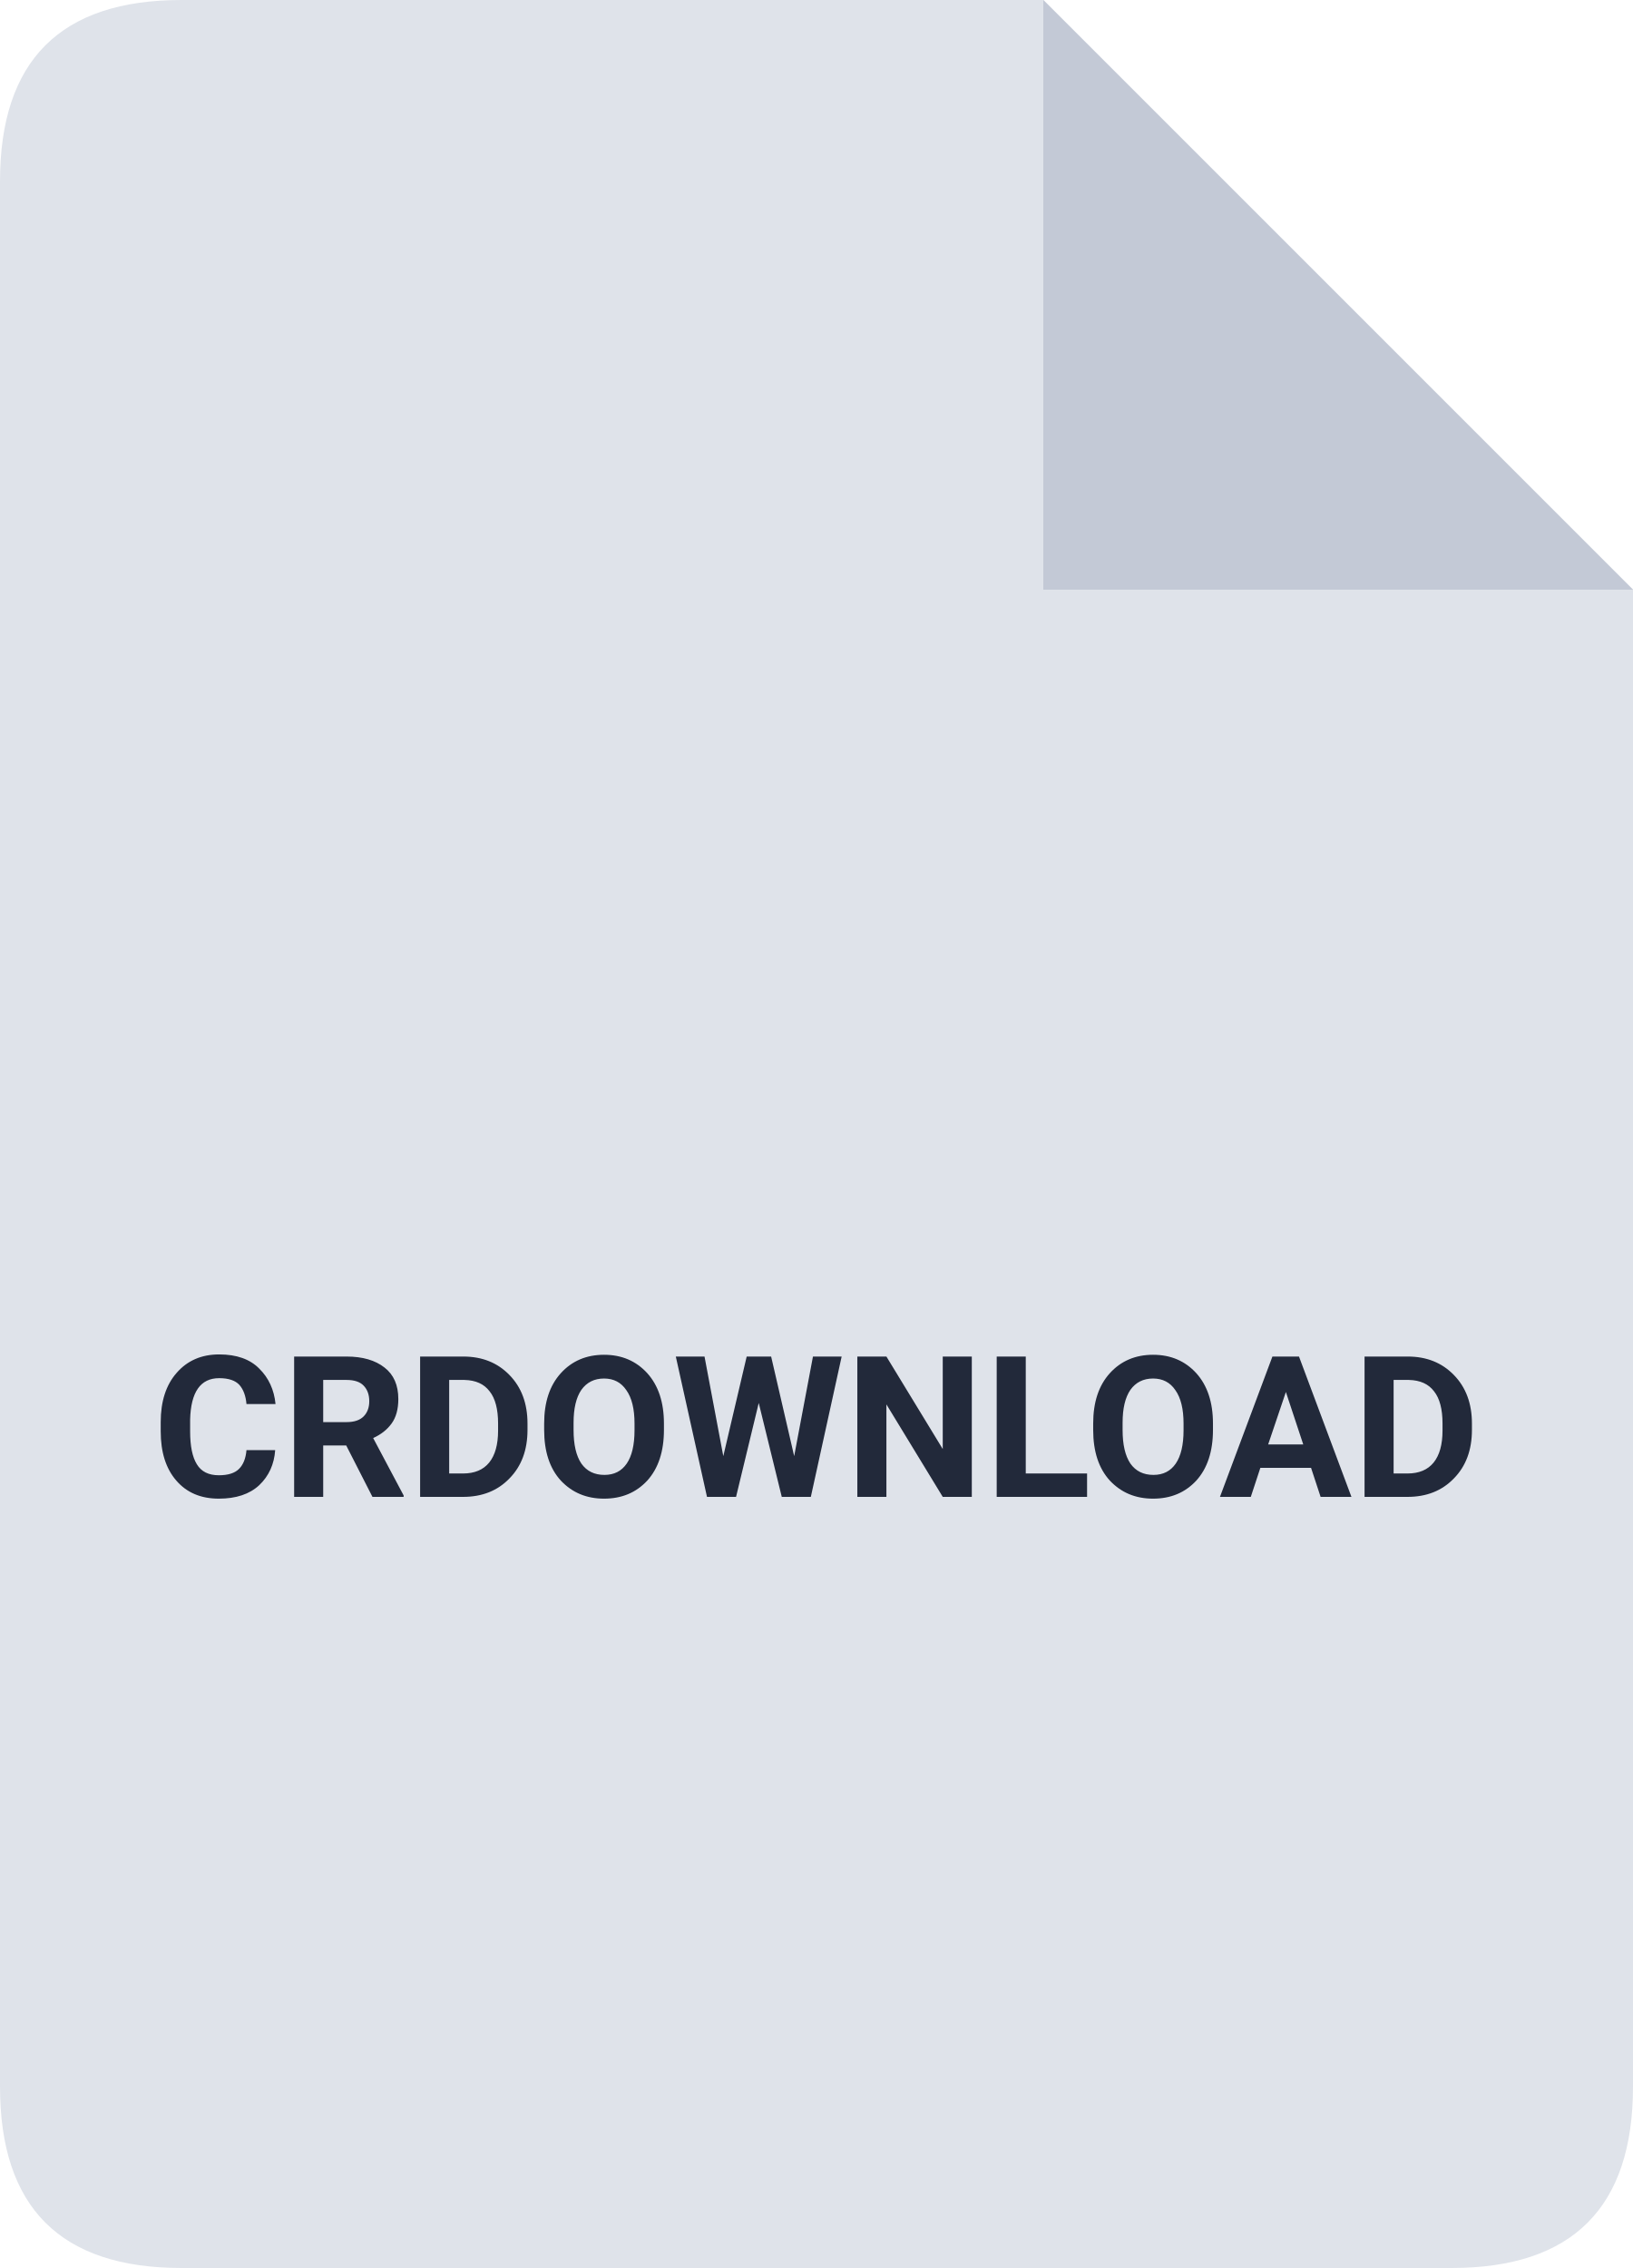
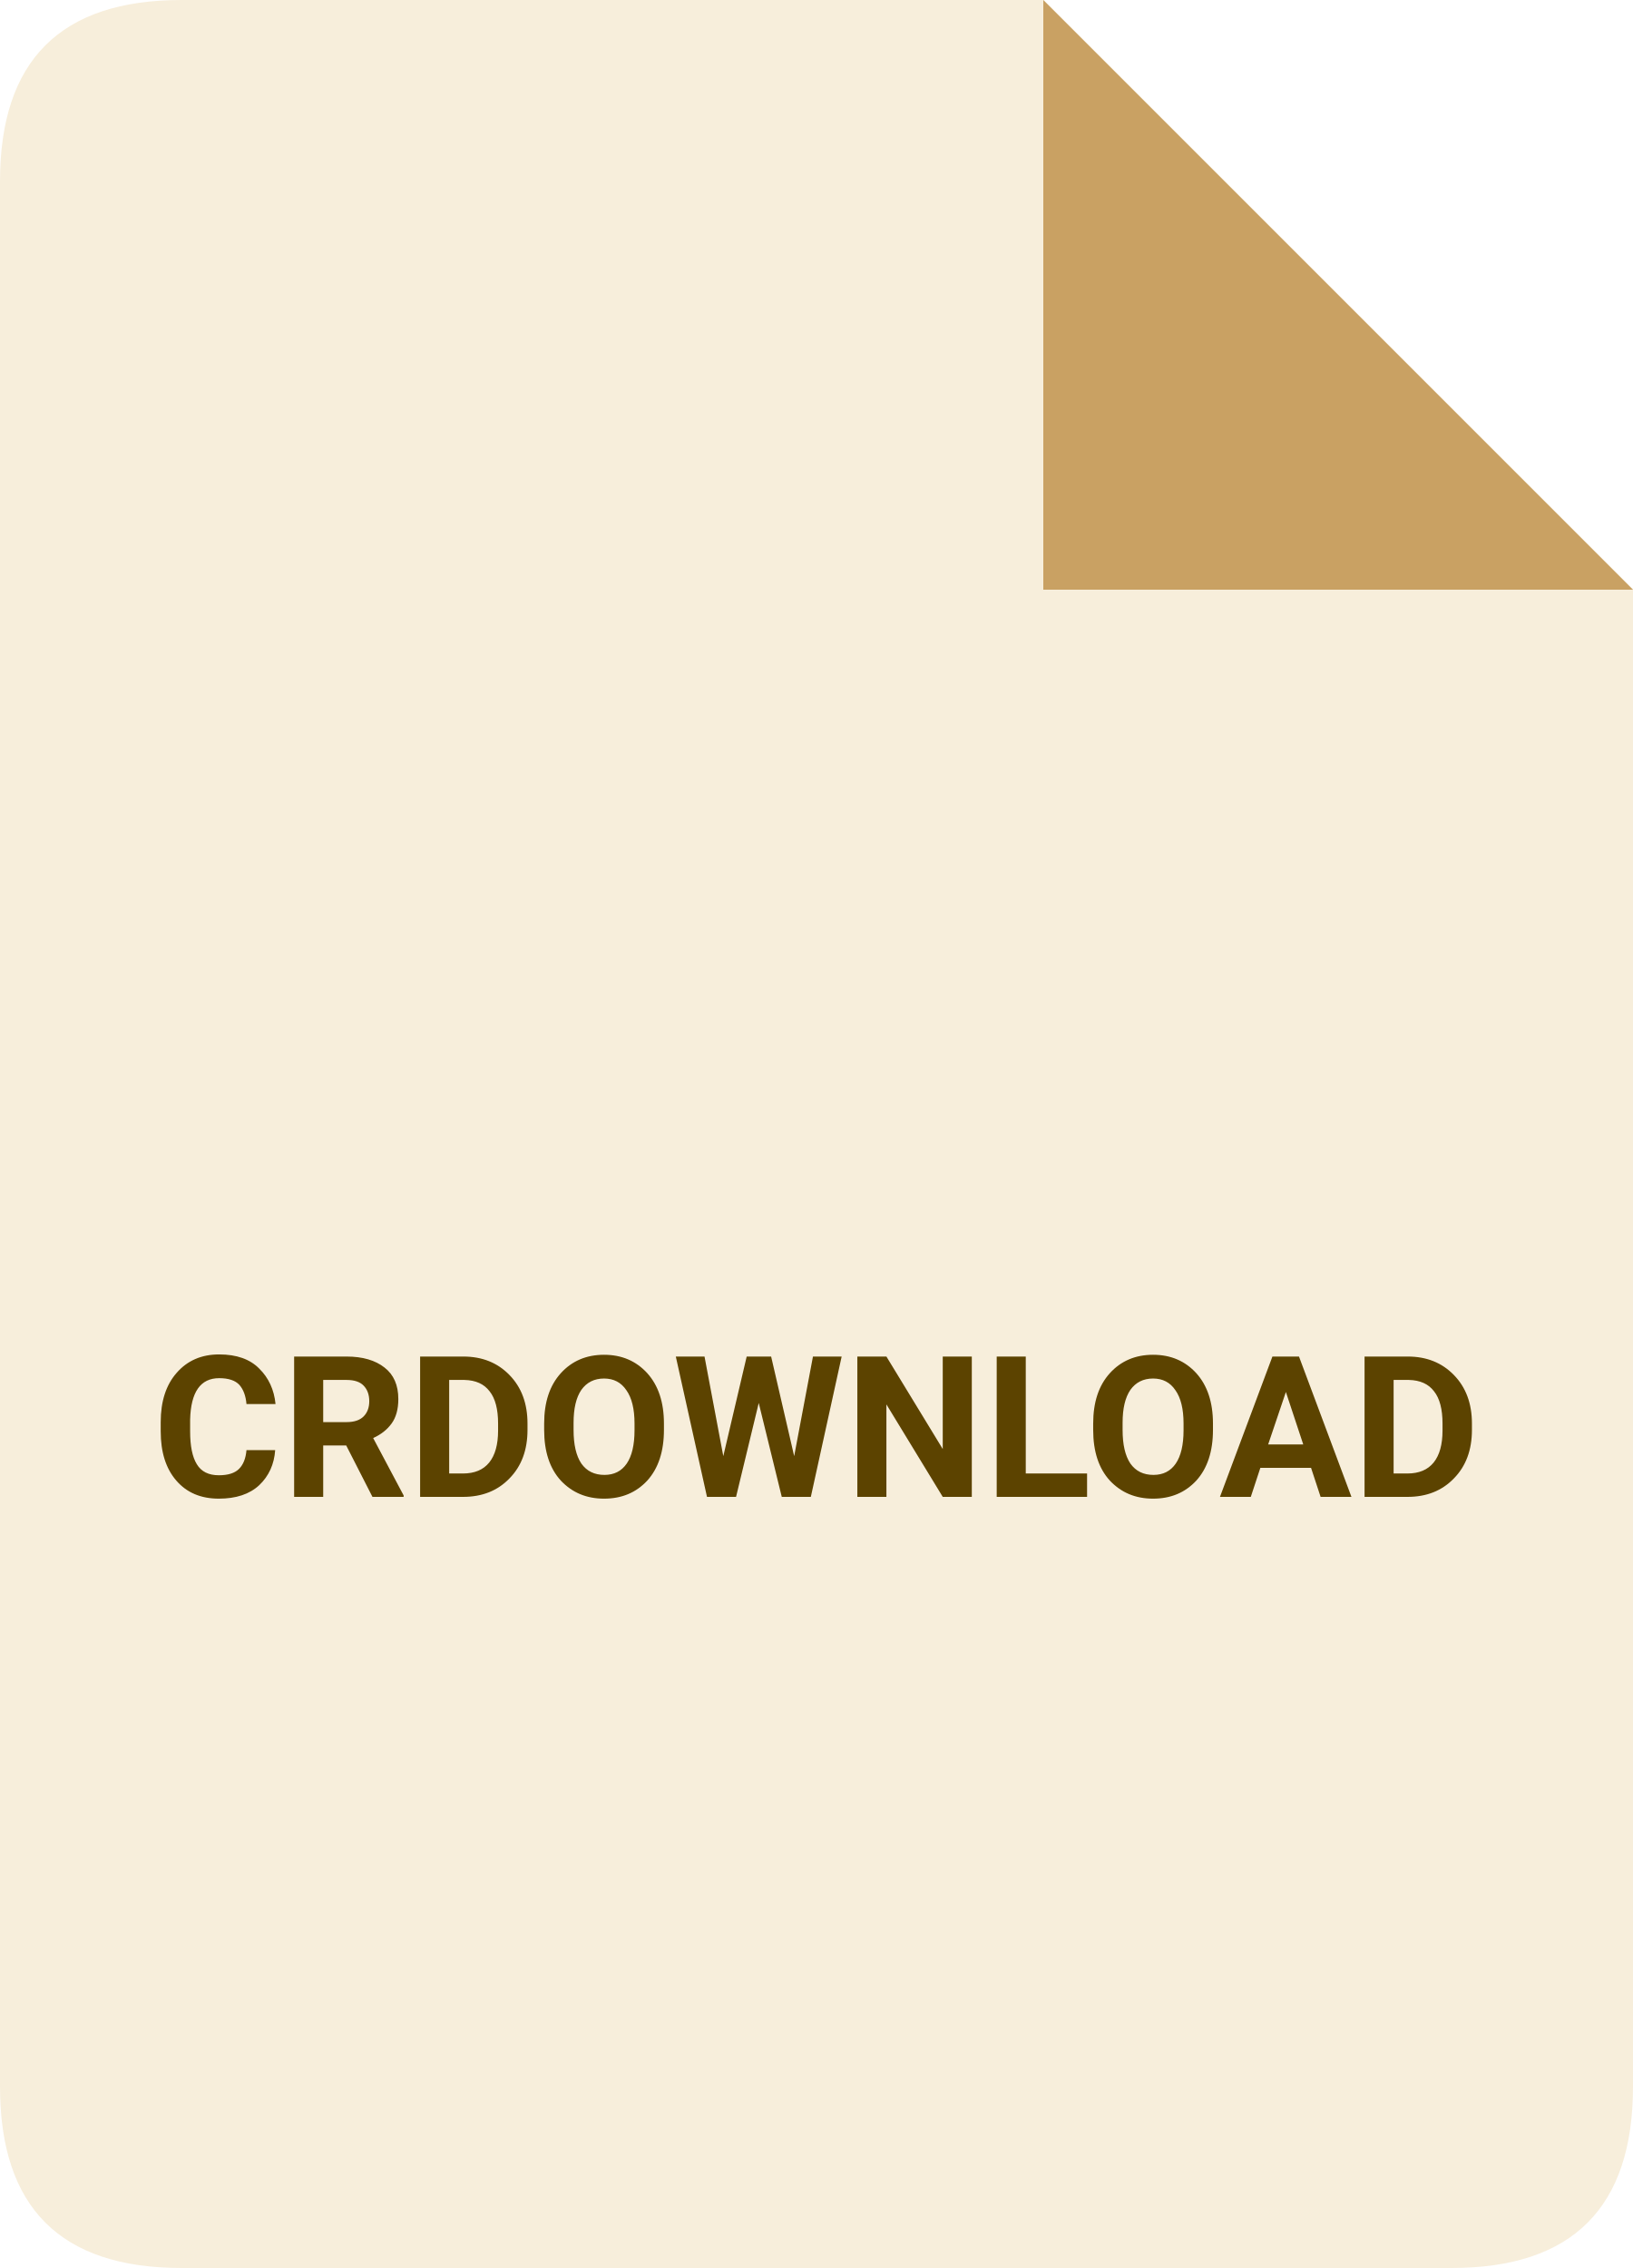
<svg xmlns="http://www.w3.org/2000/svg" viewBox="0 0 72 100">
-   <path d="M8 0 H46 L72 26 V92 Q72 100 64 100 H8 Q0 100 0 92 V8 Q0 0 8 0 Z" fill="#DFE3EA" />
-   <path d="M46 0 V26 H72 Z" fill="#C3C9D6" />
-   <text x="36" y="66" font-family="system-ui,'Segoe UI',Roboto,sans-serif" font-size="8.7" font-weight="600" fill="#22293A" text-anchor="middle">CRDOWNLOAD</text>
+   <path d="M8 0 H46 L72 26 V92 Q72 100 64 100 H8 Q0 100 0 92 V8 Q0 0 8 0 Z" fill="#F7EEDB" />
+   <path d="M46 0 V26 H72 Z" fill="#C9A163" />
+   <text x="36" y="66" font-family="system-ui,'Segoe UI',Roboto,sans-serif" font-size="8.7" font-weight="600" fill="#5C4300" text-anchor="middle">CRDOWNLOAD</text>
</svg>
